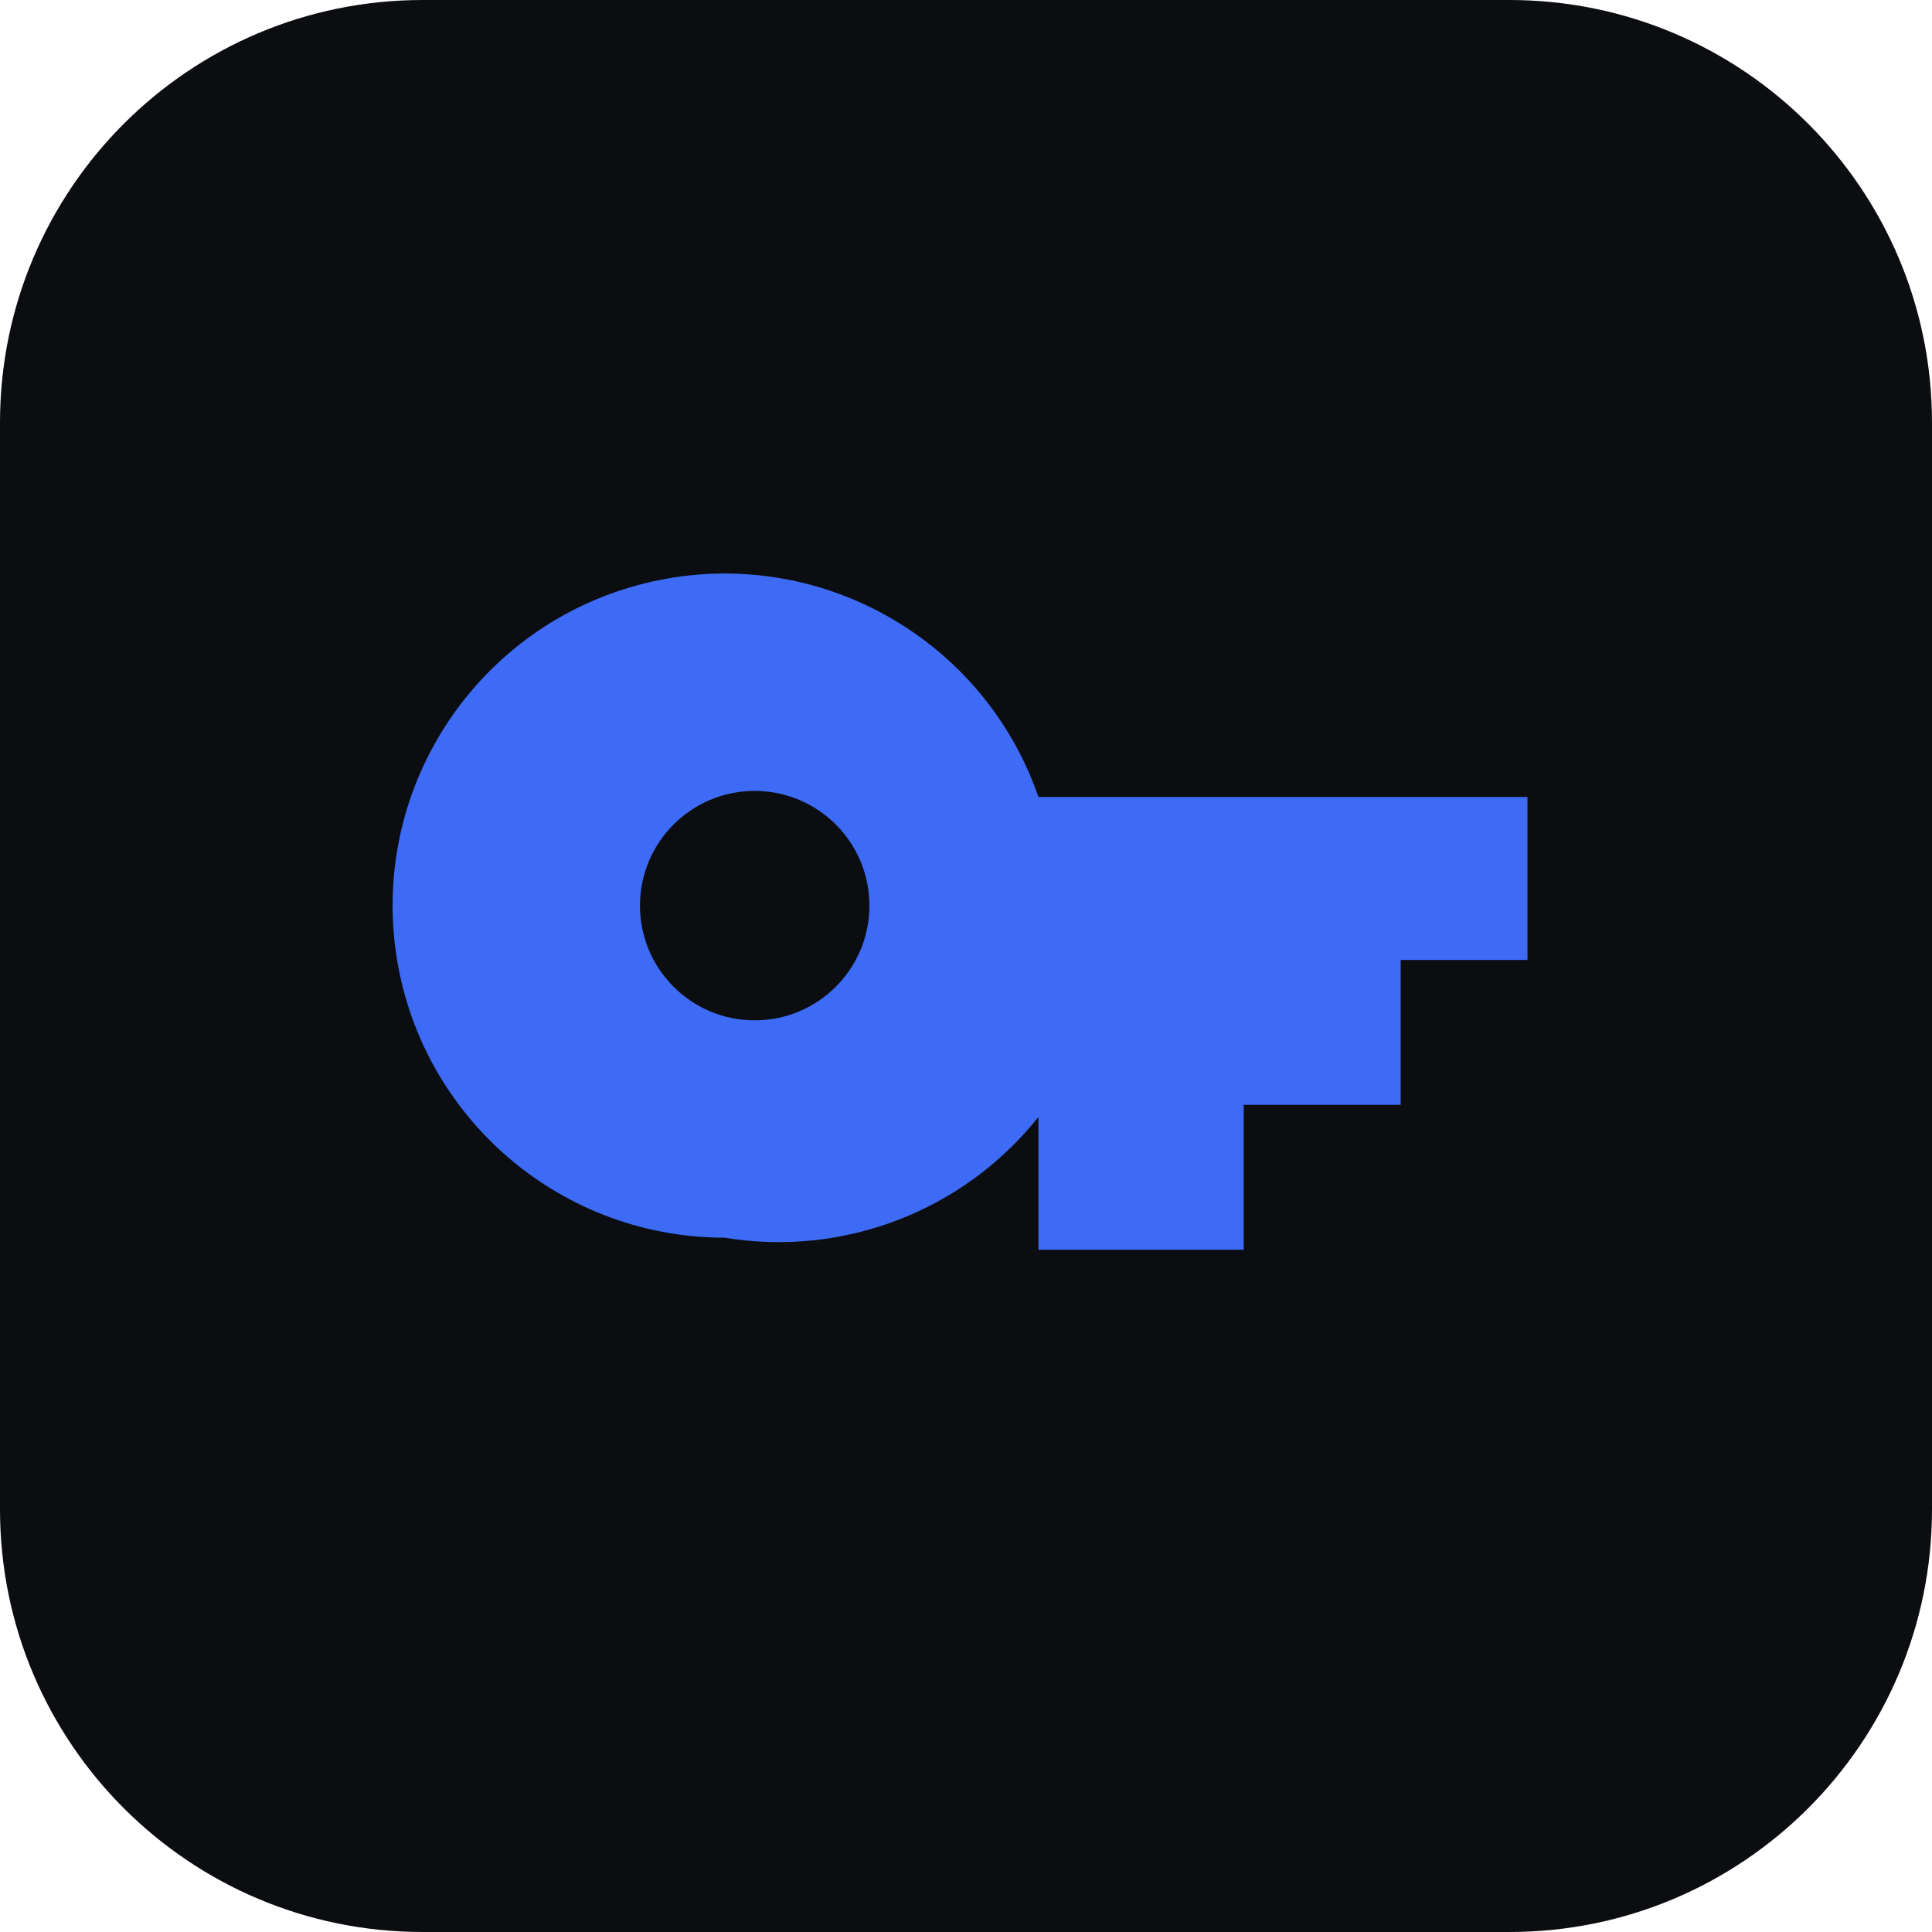
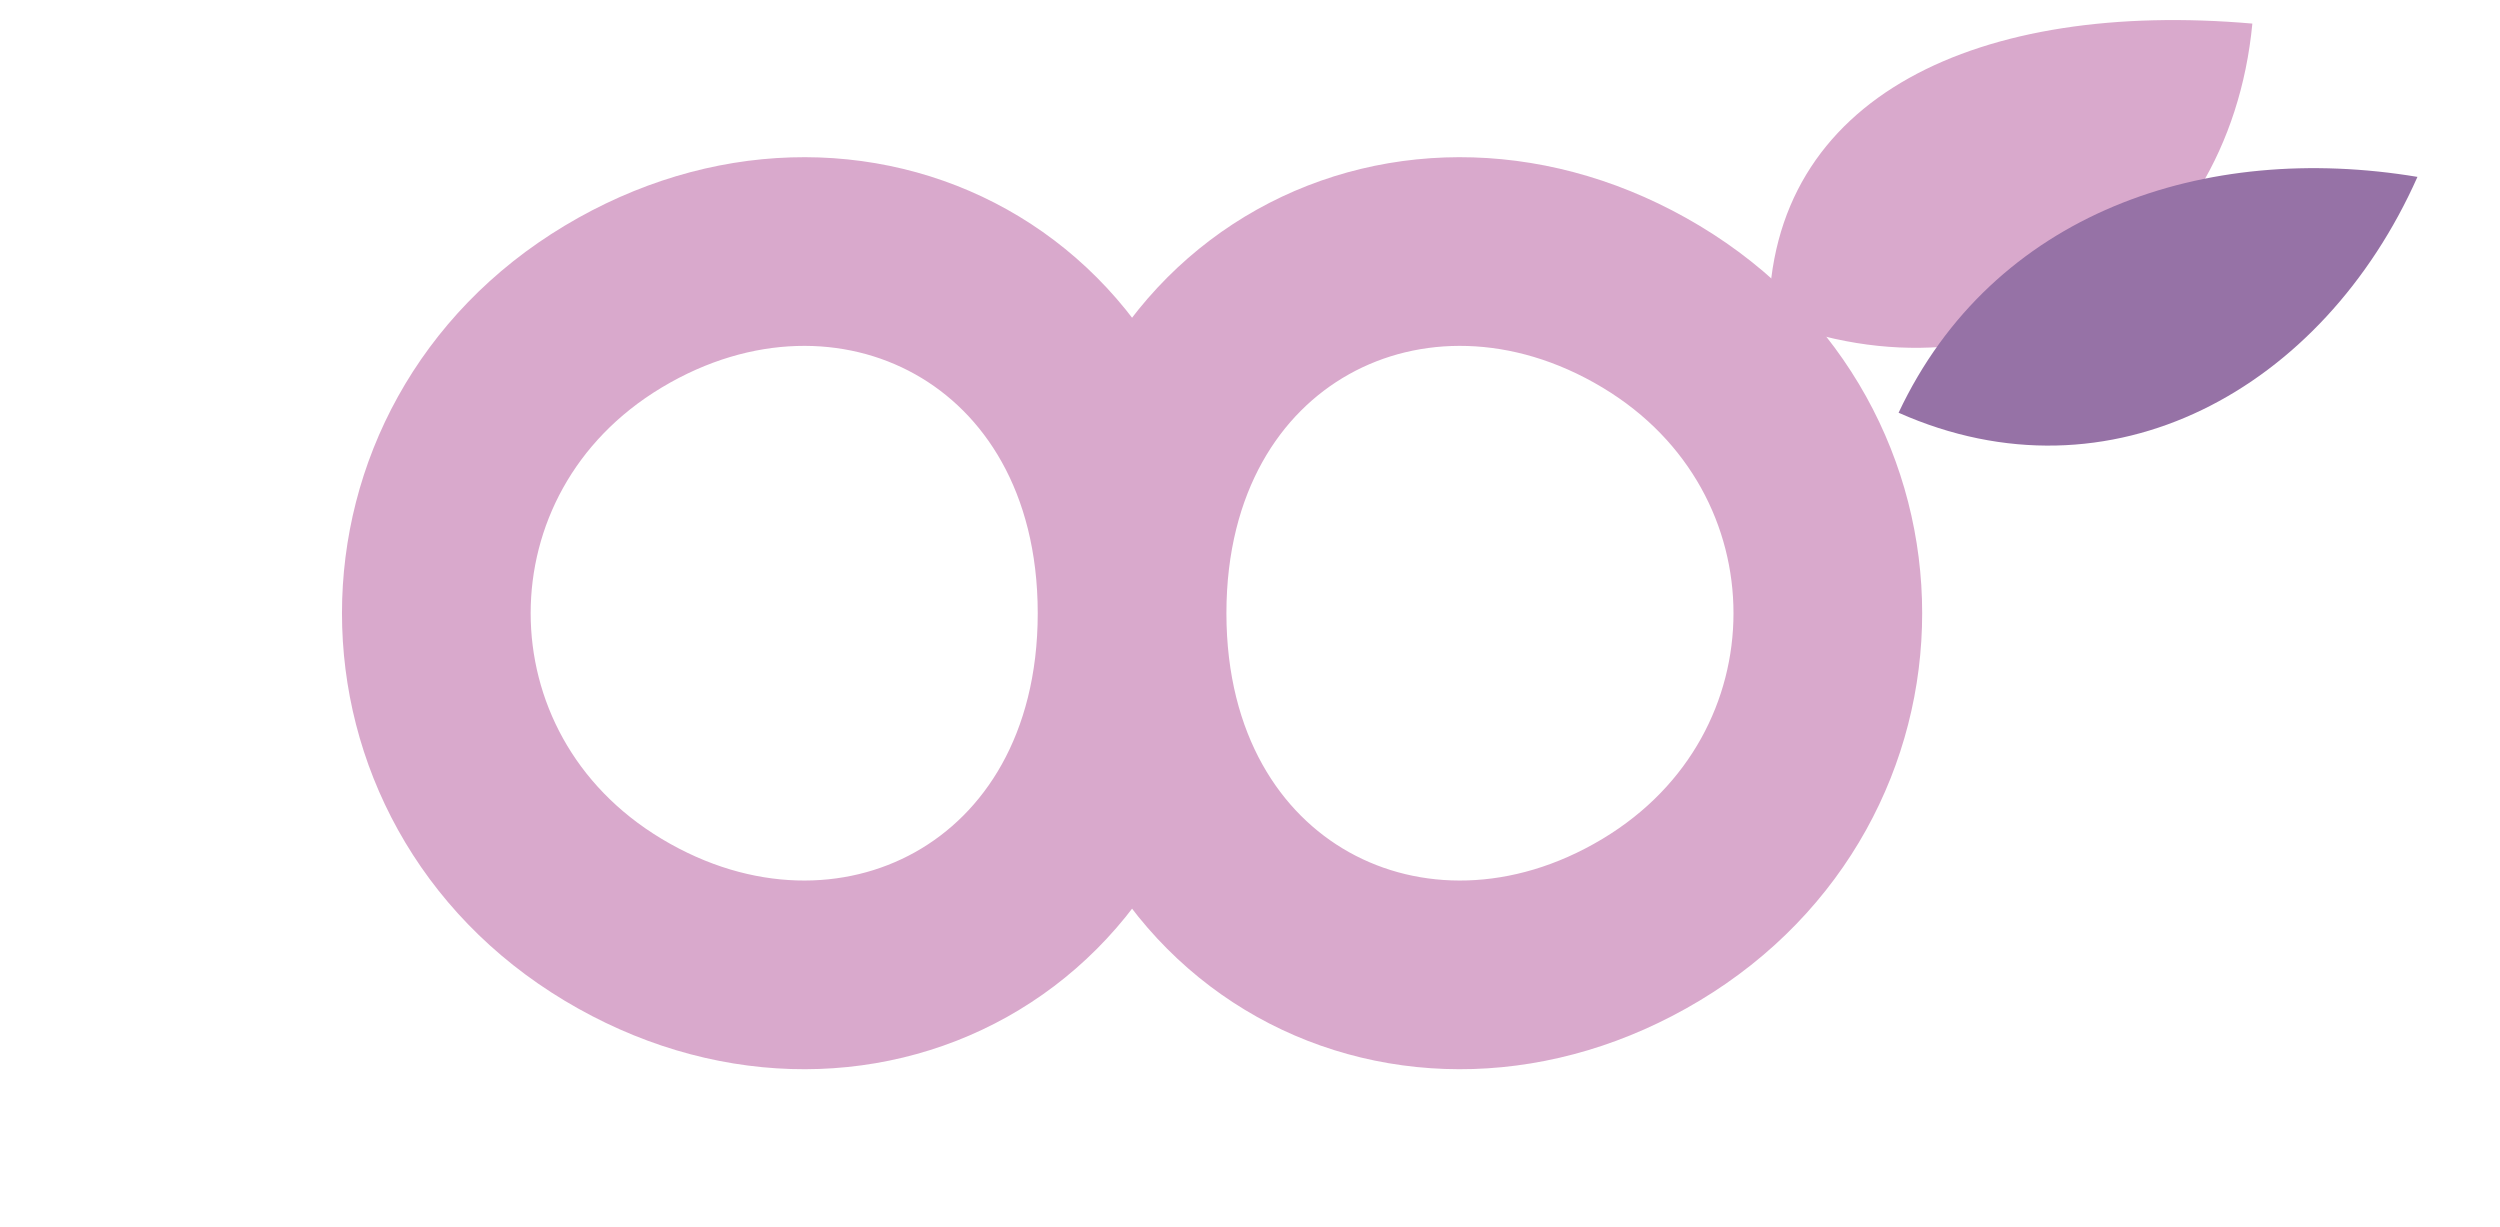
- <svg xmlns="http://www.w3.org/2000/svg" viewBox="0 0 32 32">
-   <rect width="32" height="32" rx="7" fill="#0b0d10" />
-   <path d="M12 20.5a5.5 5.5 0 1 1 5.2-7.3h8.1v2.7h-2.1v2.4h-2.6v2.4h-3.4v-2.2A5.5 5.5 0 0 1 12 20.5Zm-1.4-5.5a1.9 1.9 0 1 0 3.8 0 1.9 1.9 0 0 0-3.8 0Z" fill="#3d6bf6" />
+ <svg xmlns="http://www.w3.org/2000/svg" viewBox="0 0 212 104" role="img" aria-label="COKEY">
+   <path d="M96 52 C96 26 72 14 52 26 C32 38 32 66 52 78 C72 90 96 78 96 52 C96 26 120 14 140 26 C160 38 160 66 140 78 C120 90 96 78 96 52" fill="none" stroke="#D9A9CC" stroke-width="16" stroke-linecap="round" stroke-linejoin="round" />
+   <path d="M150 27 C150 8 168 0 191 2 C189 23 170 35 150 27 Z" fill="#D9A9CC" />
+   <path d="M161 35 C169 18 187 12 205 15 C197 33 179 43 161 35 Z" fill="#9672A6" />
</svg>
